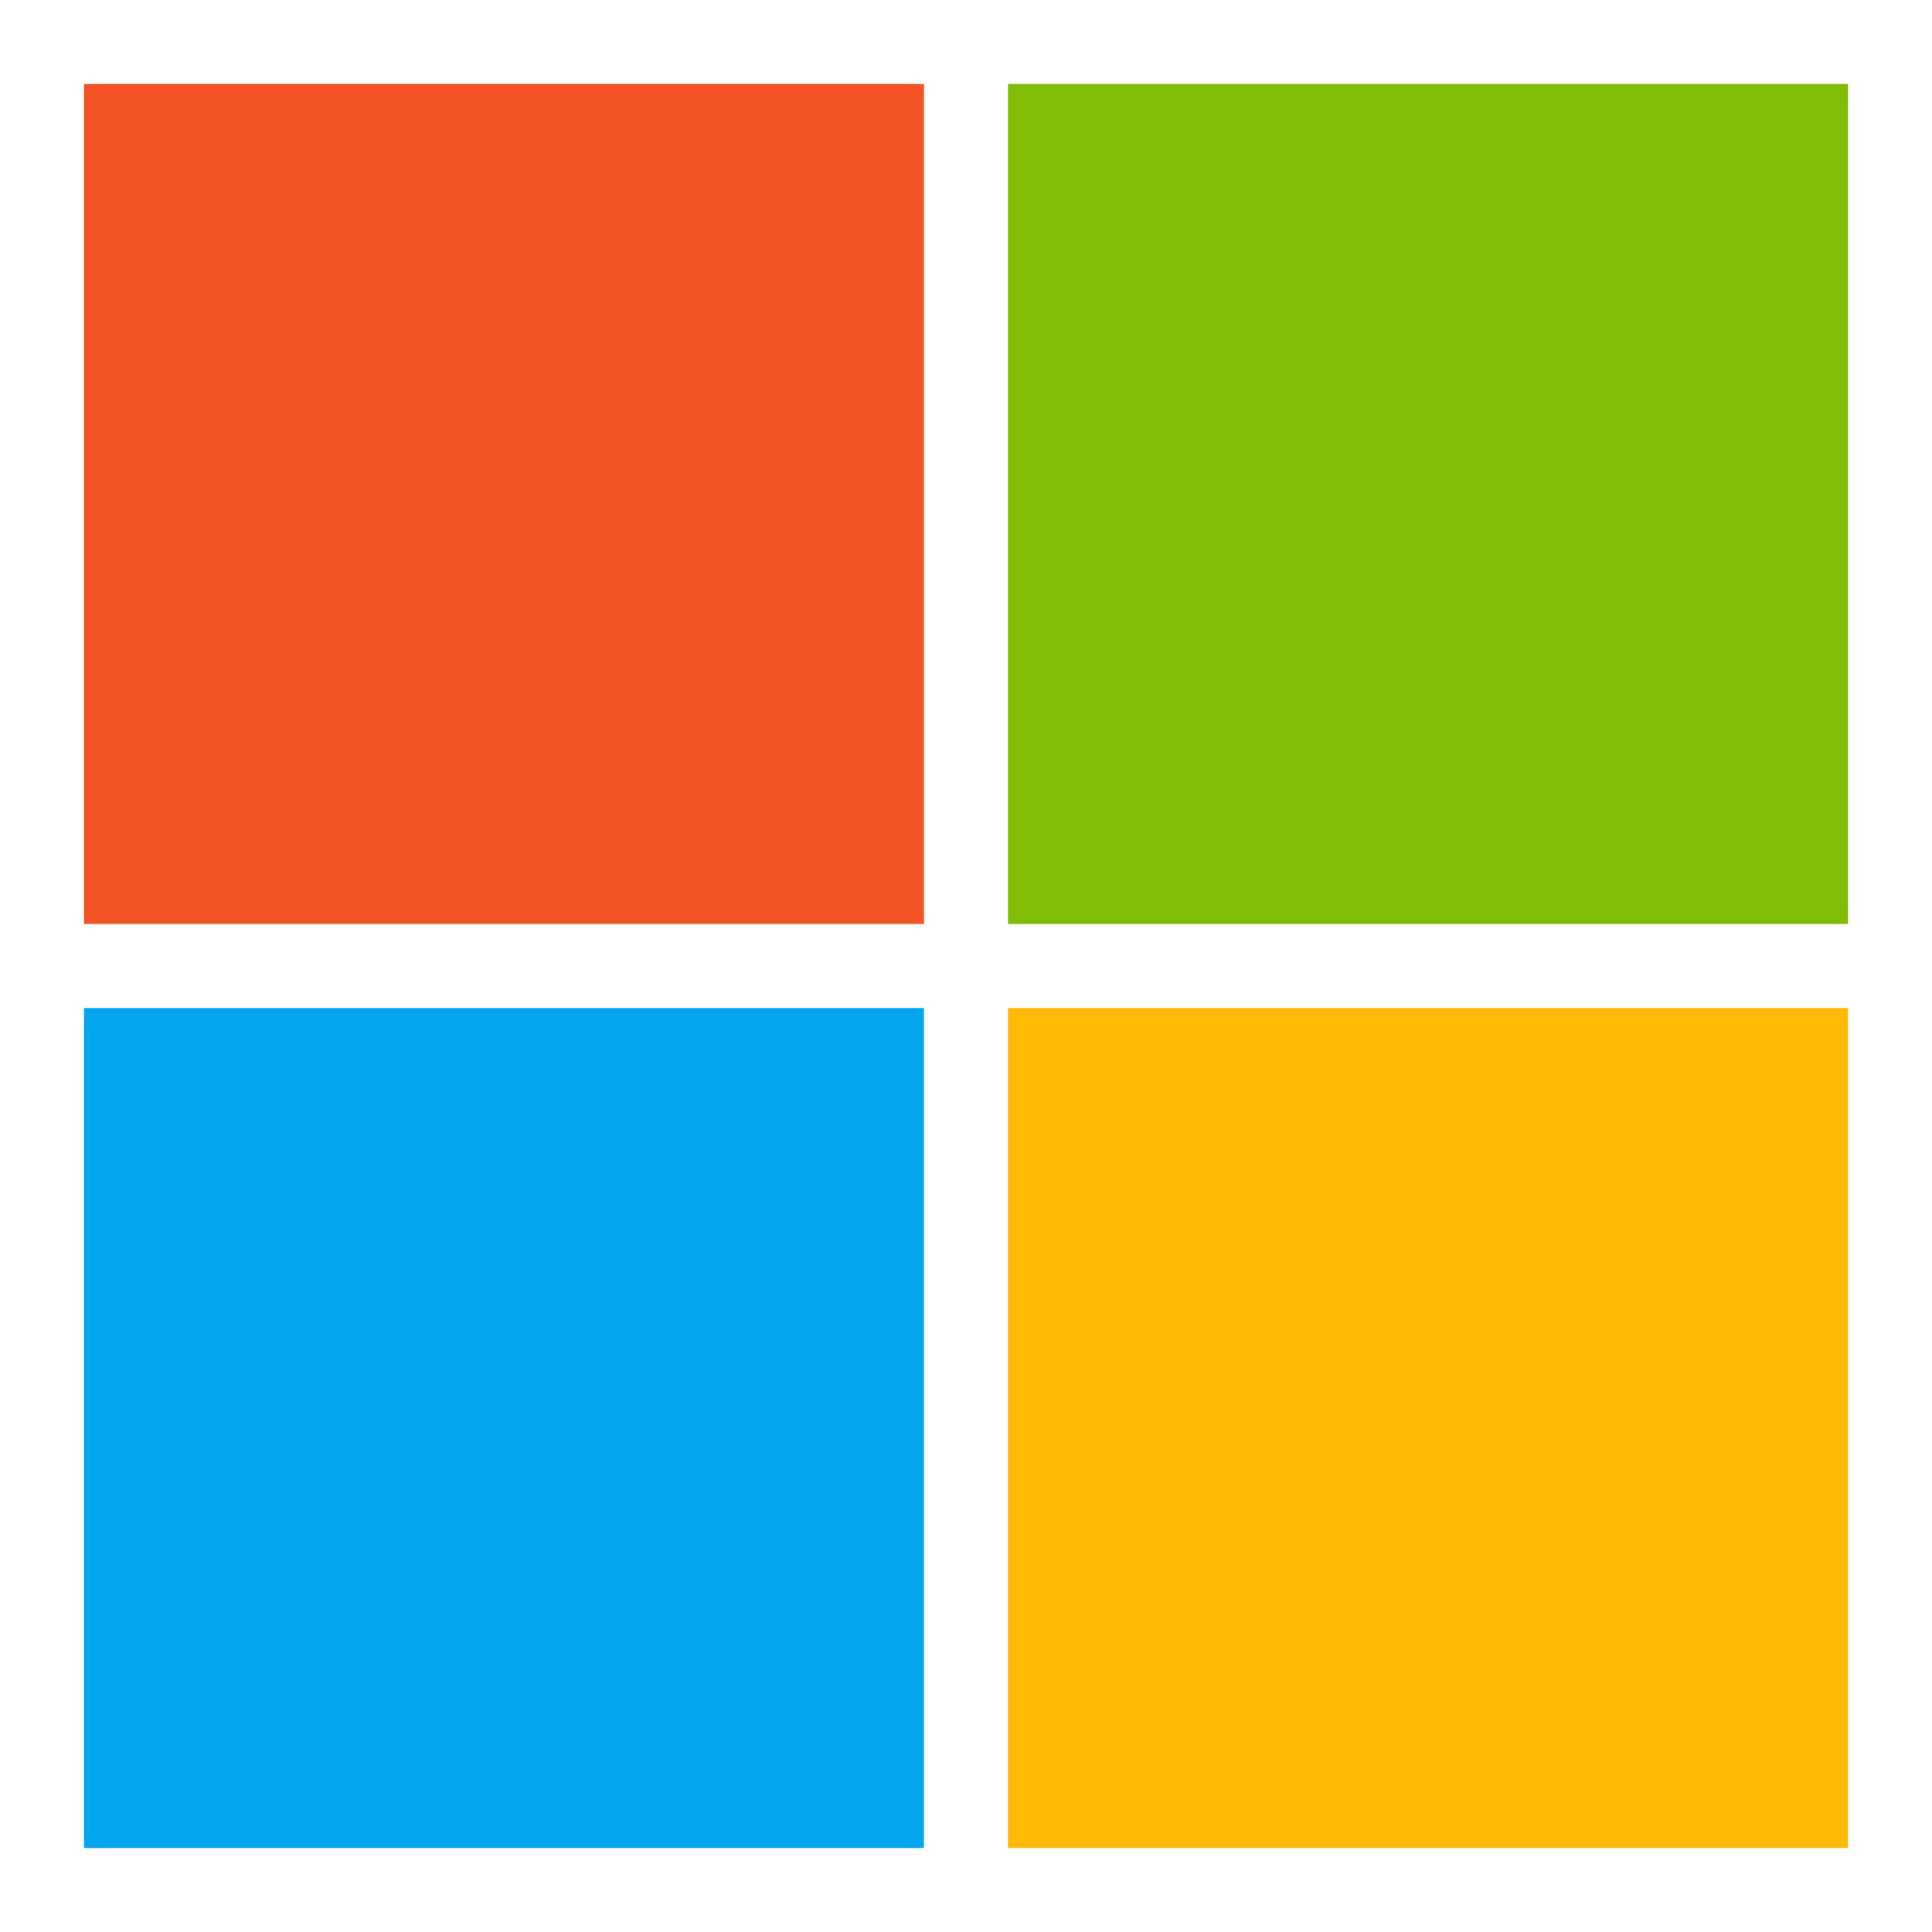
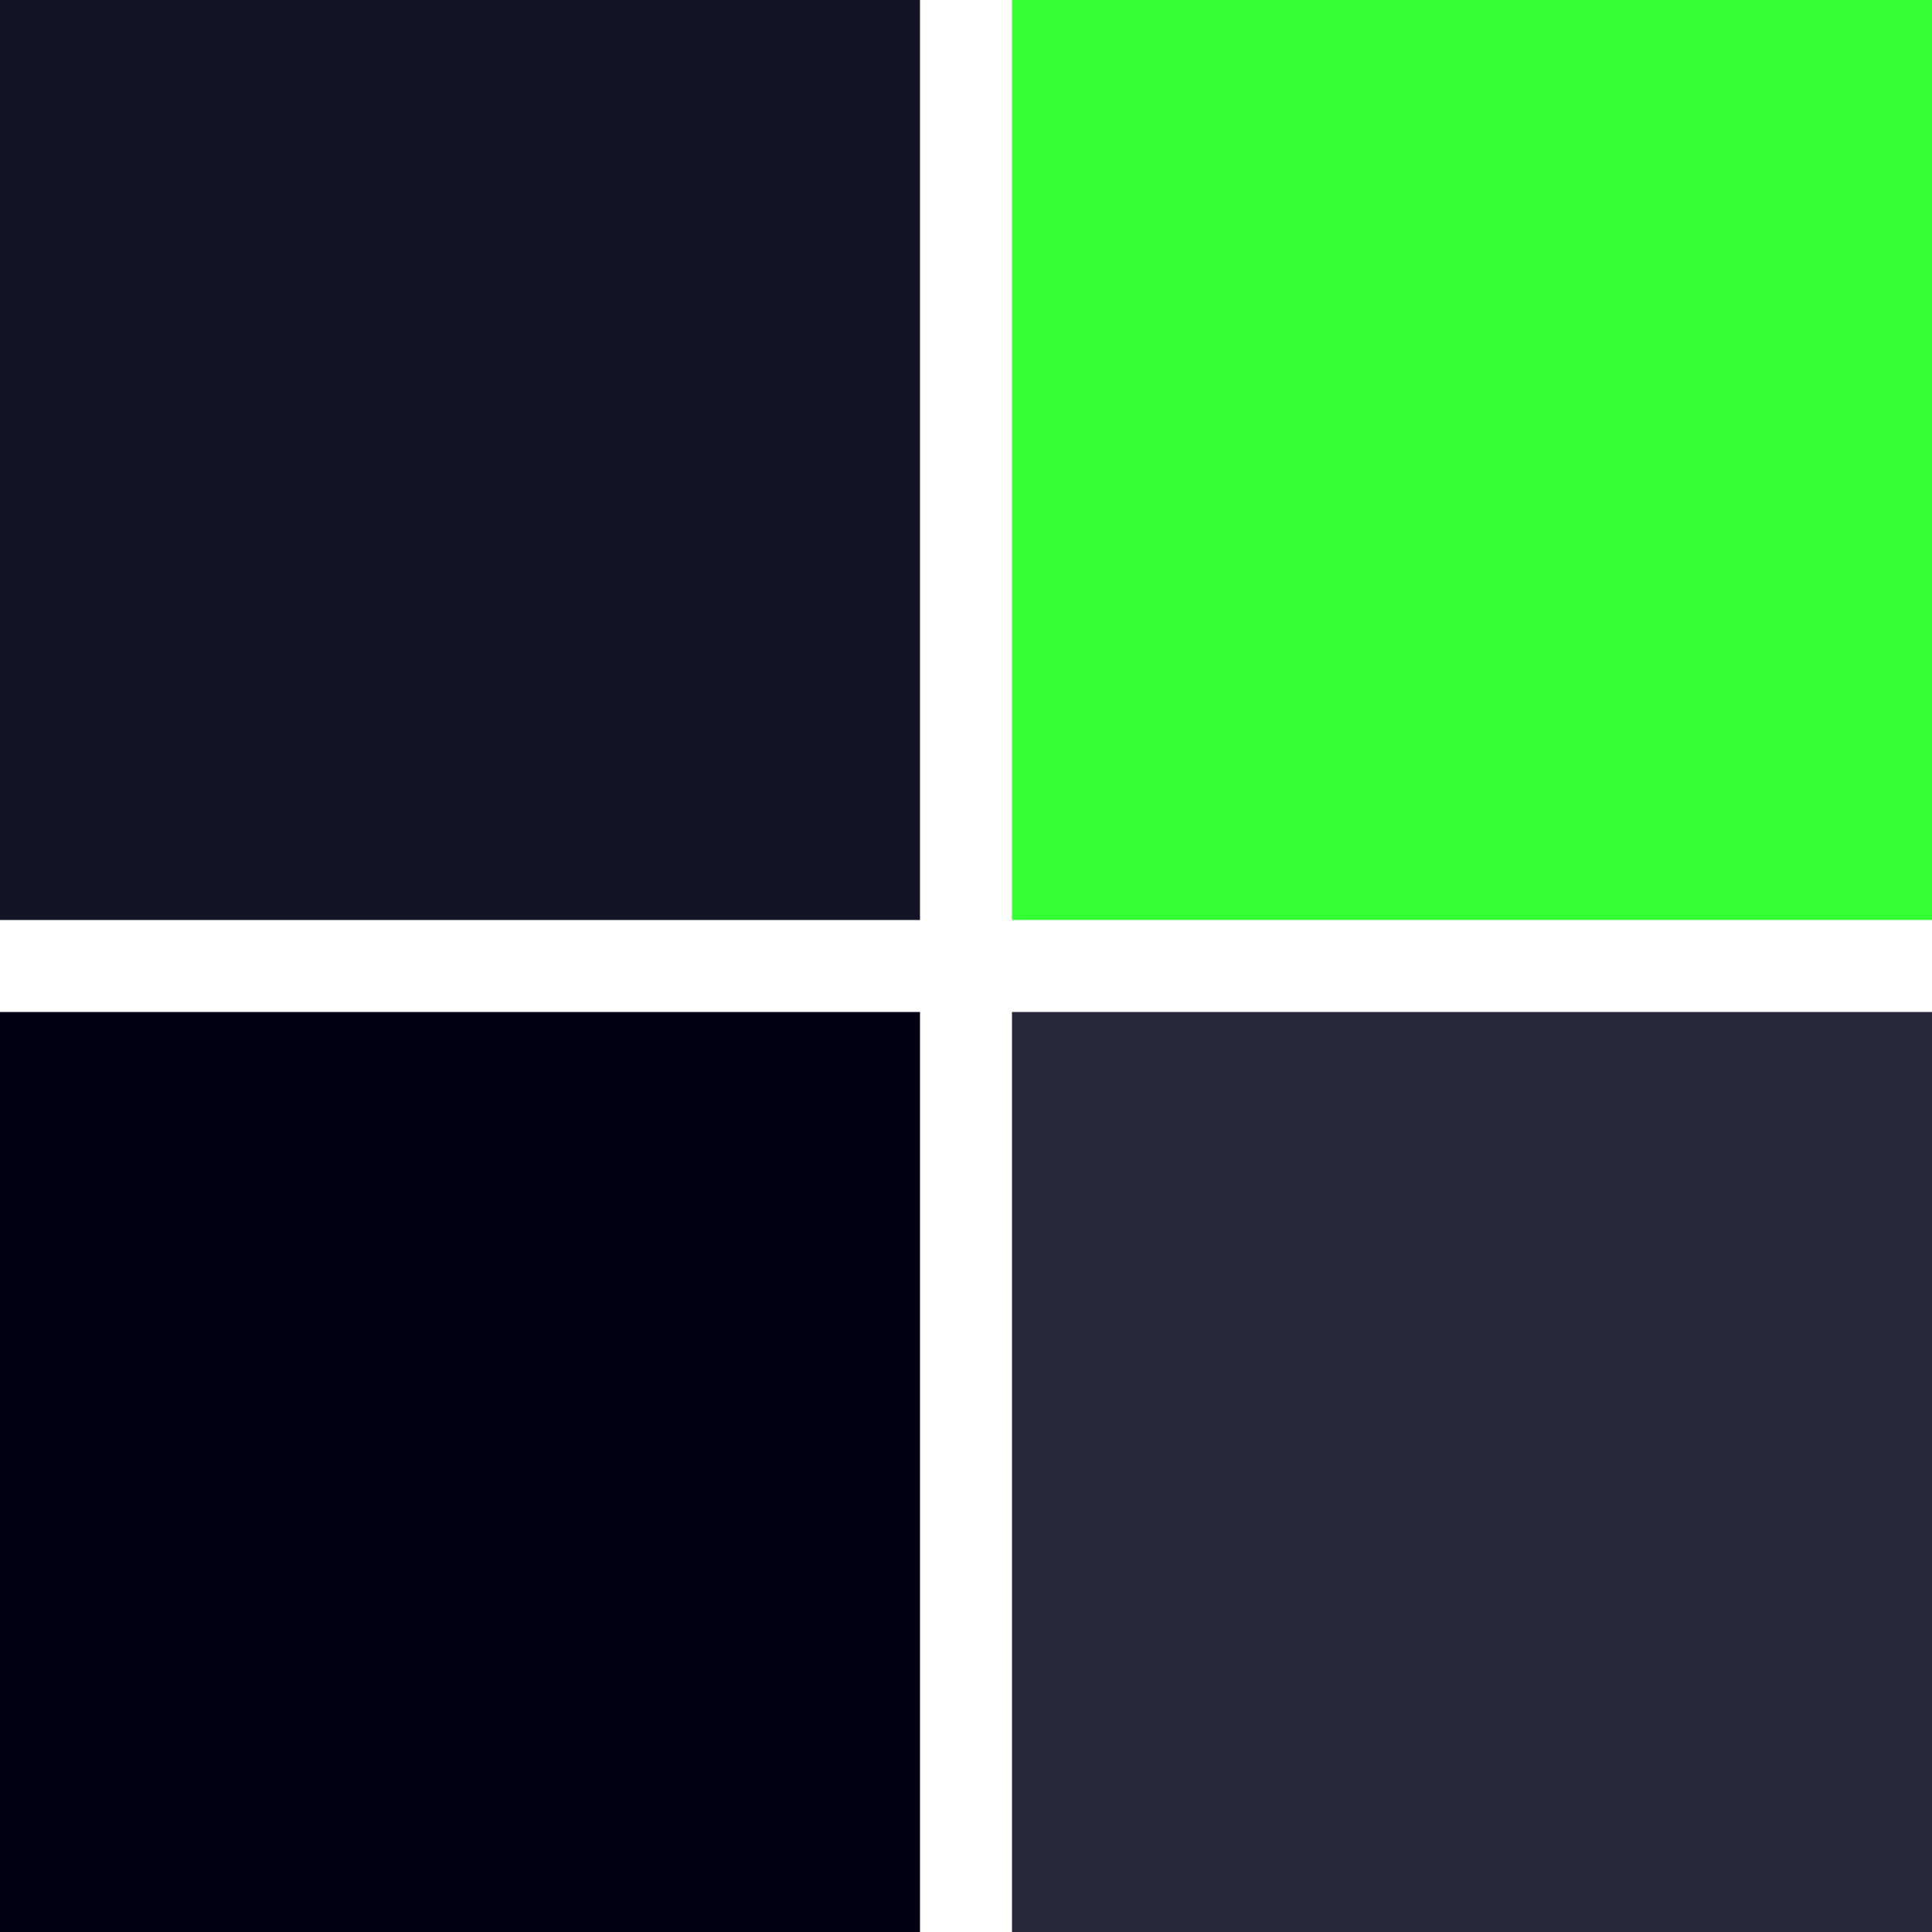
- <svg xmlns="http://www.w3.org/2000/svg" viewBox="0 0 23 23" version="1.1" id="svg5">
+ <svg xmlns="http://www.w3.org/2000/svg" viewBox="0 0 21 21" version="1.1" id="svg5" width="21" height="21">
  <defs id="defs5" />
-   <path fill="#f35325" d="M1 1h10v10H1z" id="path2" />
-   <path fill="#81bc06" d="M12 1h10v10H12z" id="path3" />
-   <path fill="#05a6f0" d="M1 12h10v10H1z" id="path4" />
-   <path fill="#ffba08" d="M12 12h10v10H12z" id="path5" />
+   <path fill="#f35325" d="M 0,0 H 10 V 10 H 0 Z" id="path2" style="fill:#141428;fill-opacity:1" />
+   <path fill="#81bc06" d="M 11,0 H 21 V 10 H 11 Z" id="path3" style="fill:#00ff00;fill-opacity:0.8" />
+   <path fill="#05a6f0" d="M 0,11 H 10 V 21 H 0 Z" id="path4" style="fill:#000014;fill-opacity:1" />
+   <path fill="#ffba08" d="M 11,11 H 21 V 21 H 11 Z" id="path5" style="fill:#28283c;fill-opacity:1" />
</svg>
